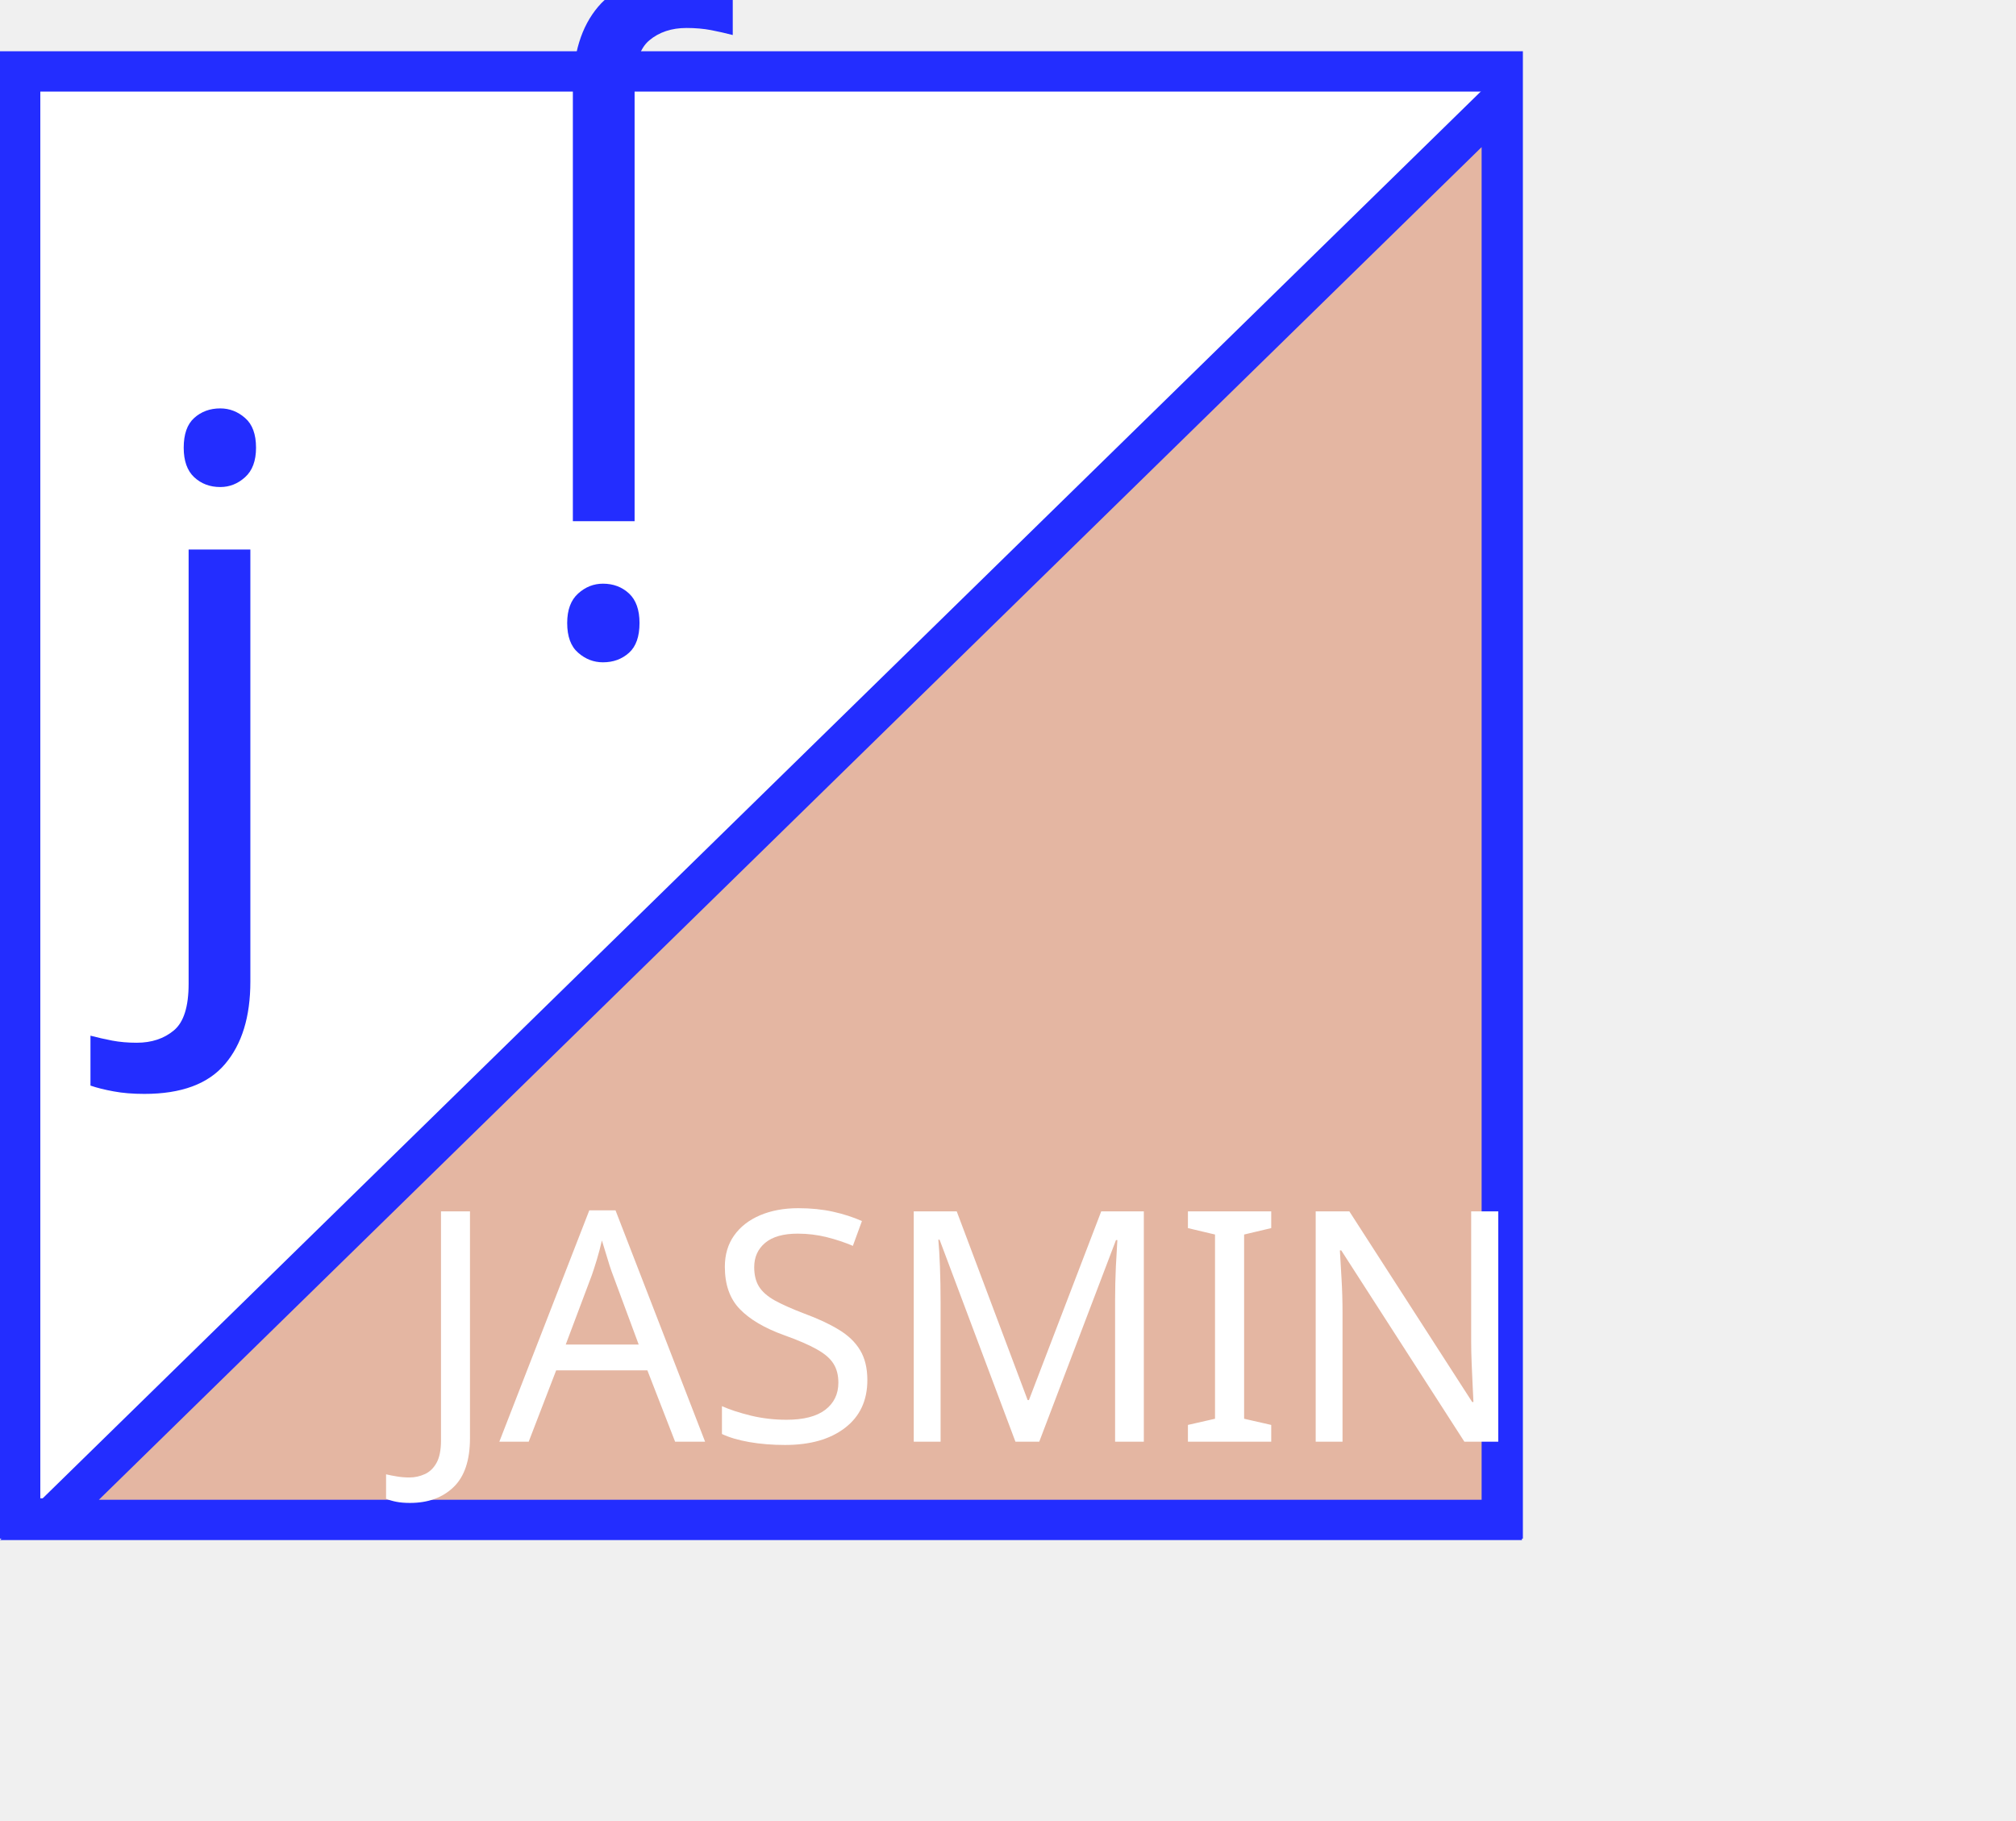
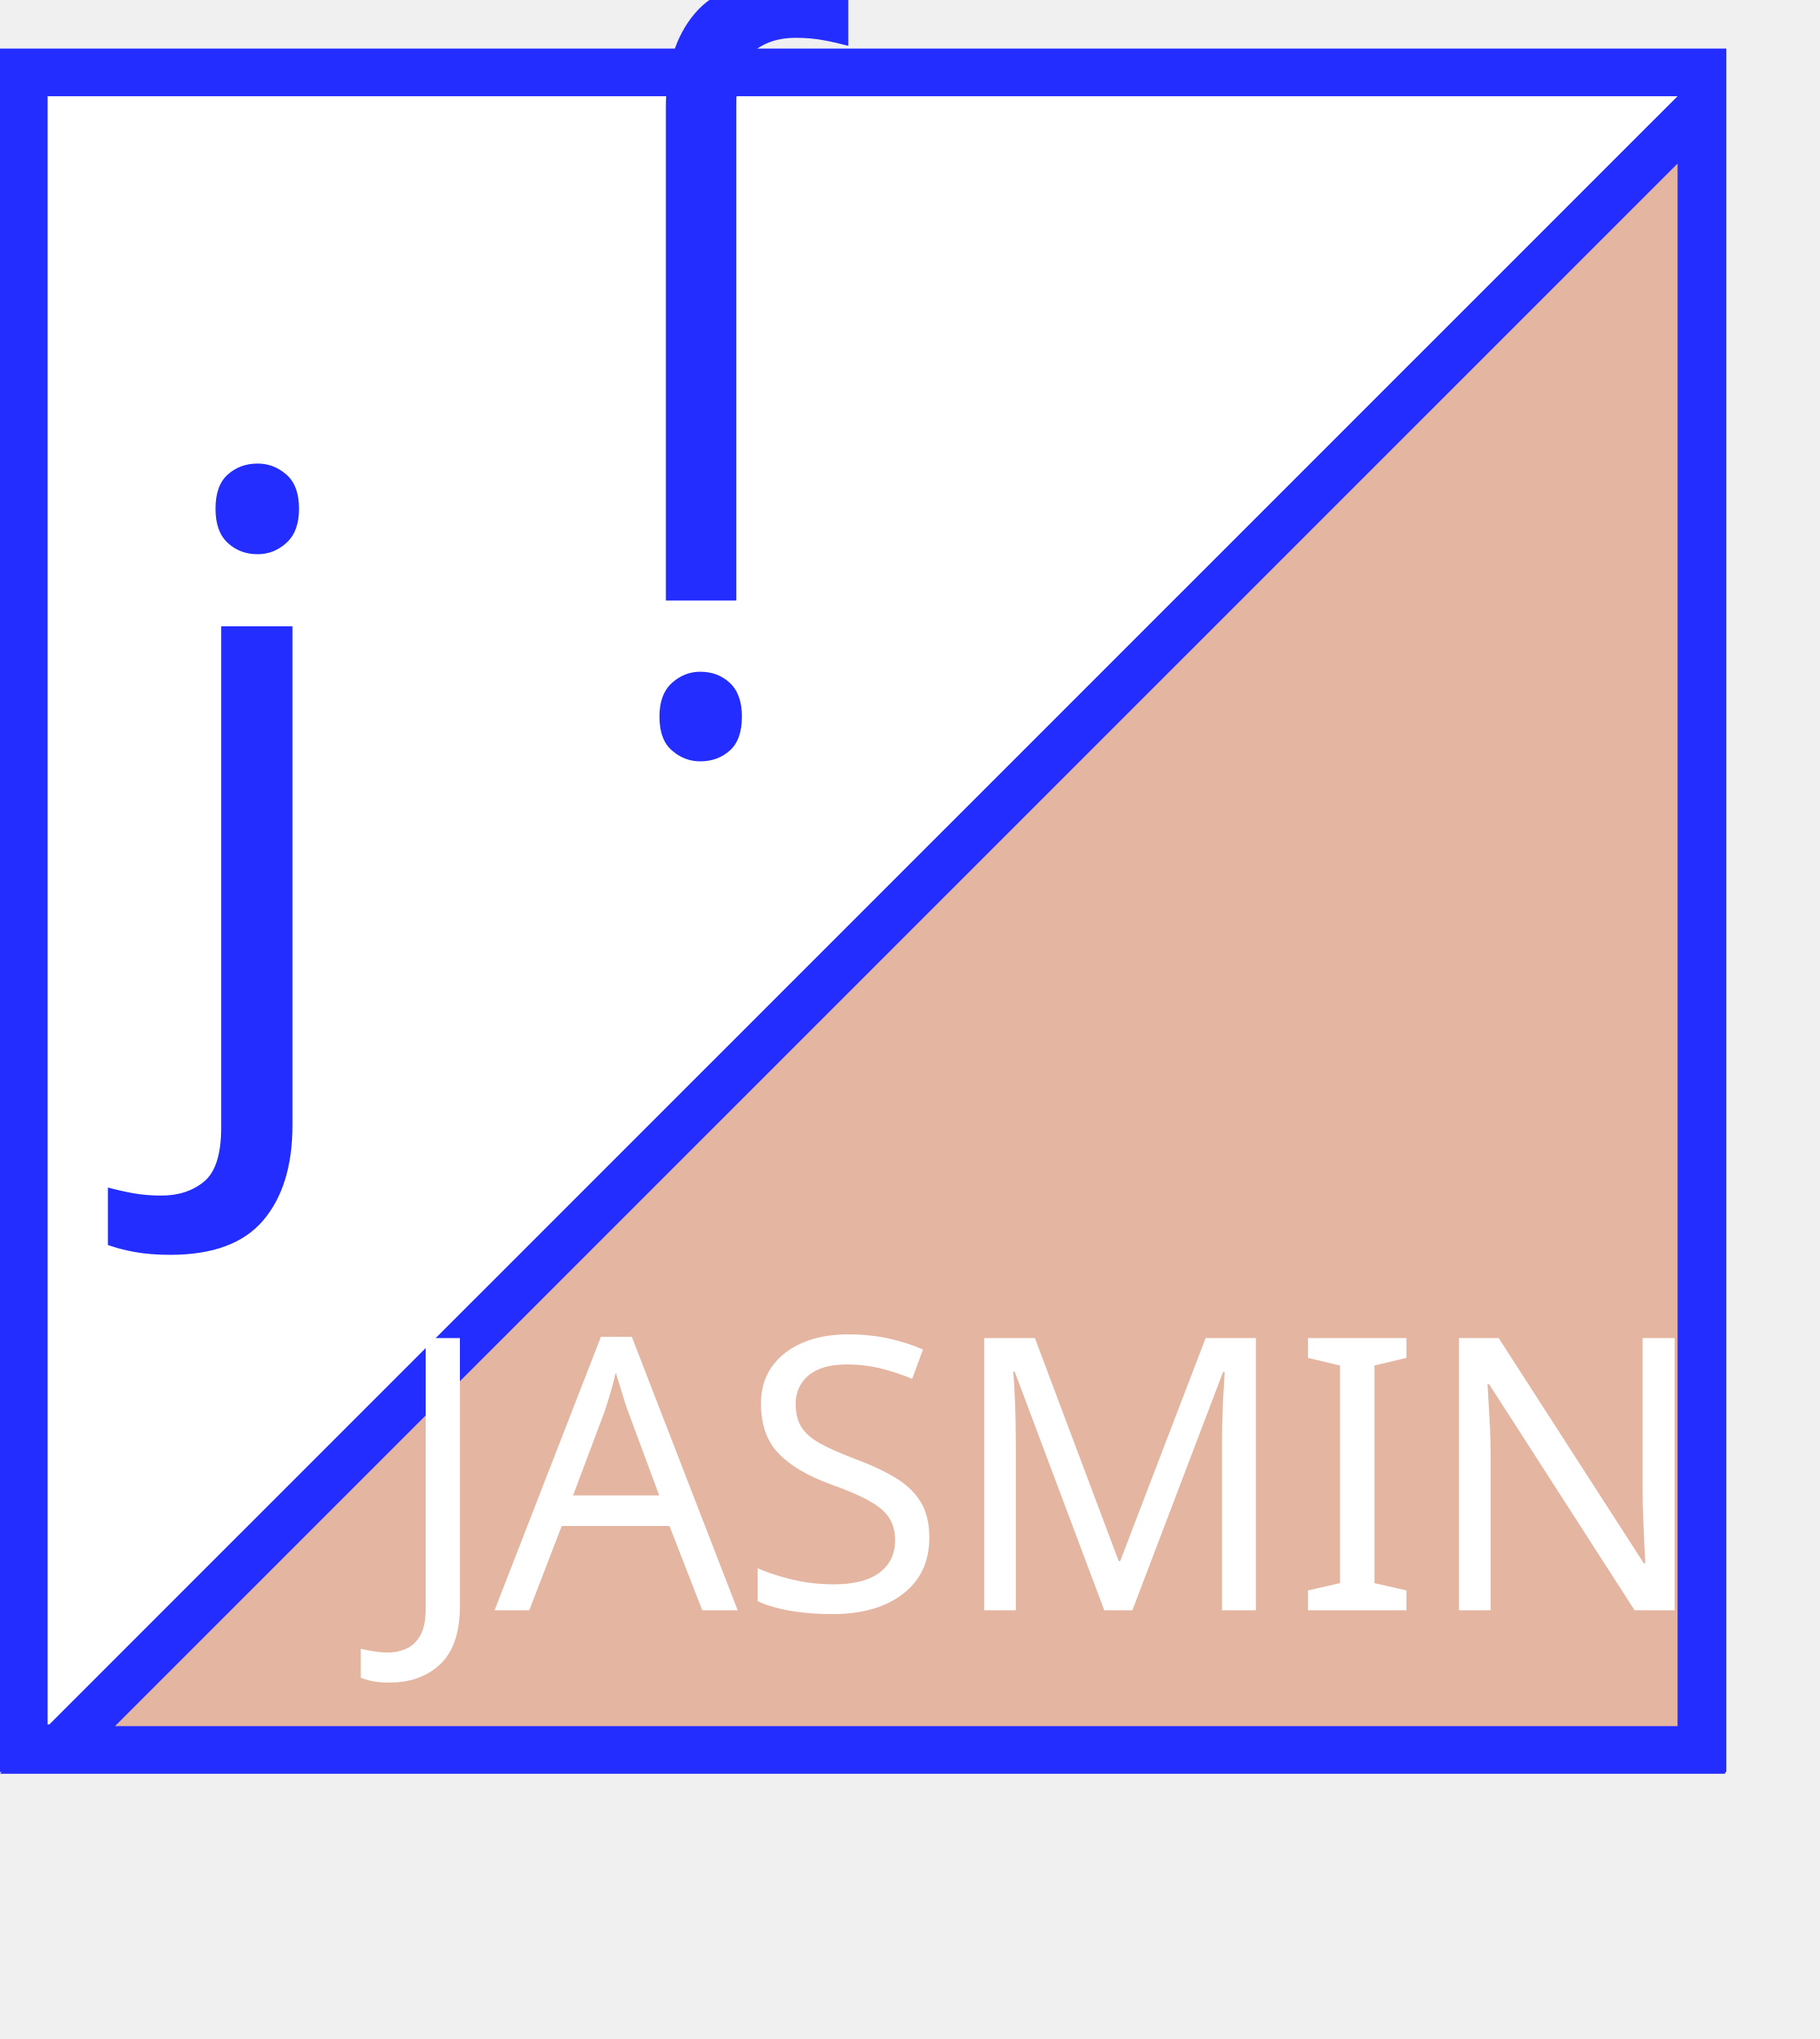
- <svg xmlns="http://www.w3.org/2000/svg" width="250" height="225.766" viewBox="0 0 250 225.766">
-   <g id="Group_5" data-name="Group 5" transform="translate(-1202 -298.234)">
-     <g id="Group_1" data-name="Group 1" transform="translate(1202 304.59)">
-       <g id="Path_2" data-name="Path 2" transform="translate(0 0)" fill="#fff">
-         <path d="M 186.349 181.934 L 2.5 181.934 L 2.5 2.5 L 147.272 2.5 L 186.349 2.5 L 186.349 181.934 Z" stroke="none" />
-         <path d="M 5 5 L 5 179.434 L 183.849 179.434 L 183.849 5 L 5 5 M -1.52587890625e-05 0 L 188.849 0 L 188.849 184.434 L -1.52587890625e-05 184.434 L -1.52587890625e-05 0 Z" stroke="none" fill="#232dff" />
+ <svg xmlns="http://www.w3.org/2000/svg" width="191" height="214" viewBox="0 0 191 214">
+   <g id="Group_6" data-name="Group 6" transform="translate(-1202 -303.708)">
+     <g id="Group_5" data-name="Group 5" transform="translate(1202 303.708)">
+       <g id="Group_1" data-name="Group 1" transform="translate(0 5.098)">
+         <g id="Path_2" data-name="Path 2" fill="#fff">
+           <path d="M 178.72 178.39 L 2.5 178.39 L 2.5 2.5 L 141.323 2.5 L 178.72 2.5 L 178.72 178.39 Z" stroke="none" />
+           <path d="M 5 5 L 5 175.89 L 176.22 175.89 L 176.22 5 L 5 5 M 0 0 L 181.22 0 L 181.22 180.89 L 0 180.89 L 0 0 Z" stroke="none" fill="#232dff" />
+         </g>
+         <g id="Path_1" data-name="Path 1" fill="#e4b6a2">
+           <path d="M 178.607 178.565 L 144.676 178.565 L 6.037 178.565 L 178.607 6.035 L 178.607 178.565 Z" stroke="none" />
+           <path d="M 176.107 12.069 L 12.073 176.065 L 176.107 176.065 L 176.107 12.069 M 181.107 0 L 181.107 181.065 L 0 181.065 L 181.107 0 Z" stroke="none" fill="#232dff" />
+         </g>
      </g>
-       <g id="Path_1" data-name="Path 1" transform="translate(0 0)" fill="#e4b6a2">
-         <path d="M 186.233 182.112 L 150.769 182.112 L 6.131 182.112 L 186.233 5.943 L 186.233 182.112 Z" stroke="none" />
-         <path d="M 183.733 11.885 L 12.262 179.612 L 183.733 179.612 L 183.733 11.885 M 188.733 0 L 188.733 184.612 L -1.52587890625e-05 184.612 L 188.733 0 Z" stroke="none" fill="#232dff" />
+       <g id="Group_2" data-name="Group 2" transform="translate(16 0)">
+         <text id="j" transform="translate(0 111.292)" fill="#232dff" font-size="85" font-family="Kremlin">
+           <tspan x="0" y="0">j</tspan>
+         </text>
+         <text id="j-2" data-name="j" transform="translate(68.431 18) rotate(-180)" fill="#232dff" font-size="84" font-family="Kremlin">
+           <tspan x="0" y="0">j</tspan>
+         </text>
      </g>
-     </g>
-     <g id="Group_2" data-name="Group 2" transform="translate(1217.697 298.112)">
-       <text id="j" transform="translate(0.303 114.888)" fill="#232dff" font-size="87" font-family="Kremlin">
-         <tspan x="0" y="0">j</tspan>
-       </text>
-       <text id="j-2" data-name="j" transform="translate(70.389 18.122) rotate(-180)" fill="#232dff" font-size="87" font-family="Kremlin">
-         <tspan x="0" y="0">j</tspan>
+       <text id="JASMIN" transform="translate(41 123)" fill="#fff" font-size="40" font-family="ZenKurenaido-Regular, Zen Kurenaido">
+         <tspan x="0" y="46">JASMIN</tspan>
      </text>
    </g>
-     <text id="JASMIN" transform="translate(1253 431)" fill="#fff" font-size="40" font-family="ZenKurenaido-Regular, Zen Kurenaido">
-       <tspan x="0" y="46">JASMIN</tspan>
-     </text>
  </g>
</svg>
